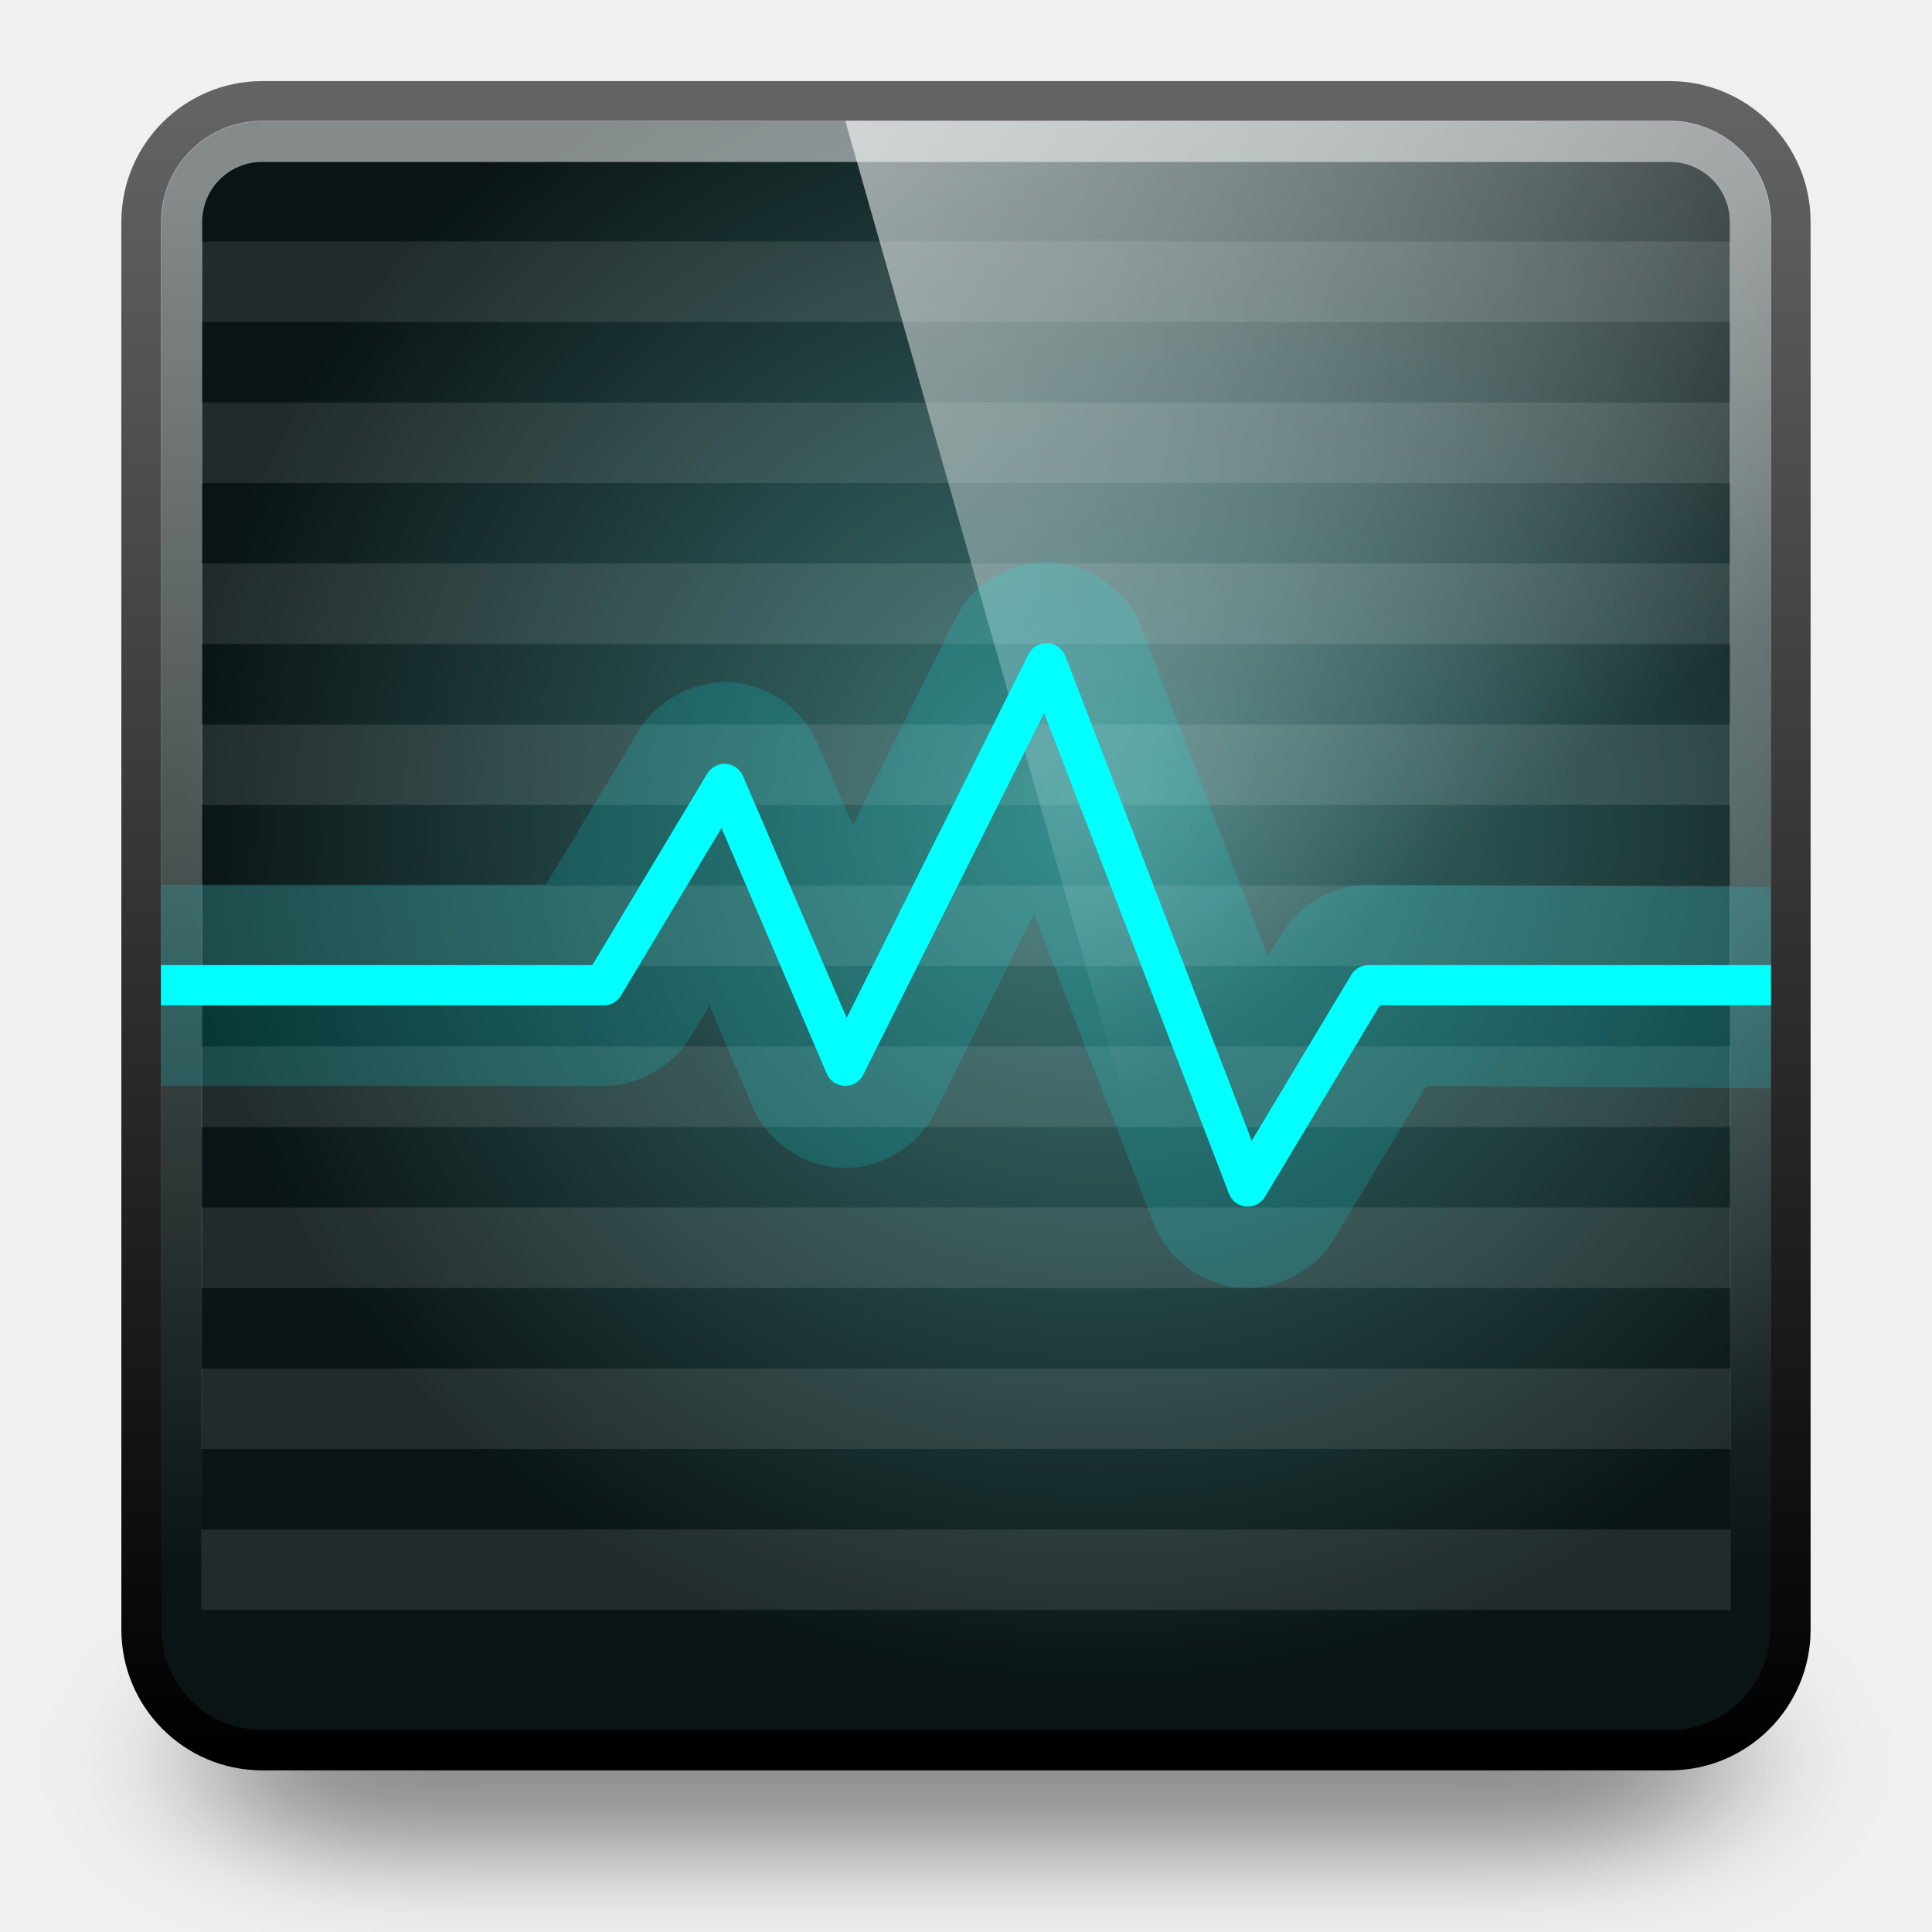
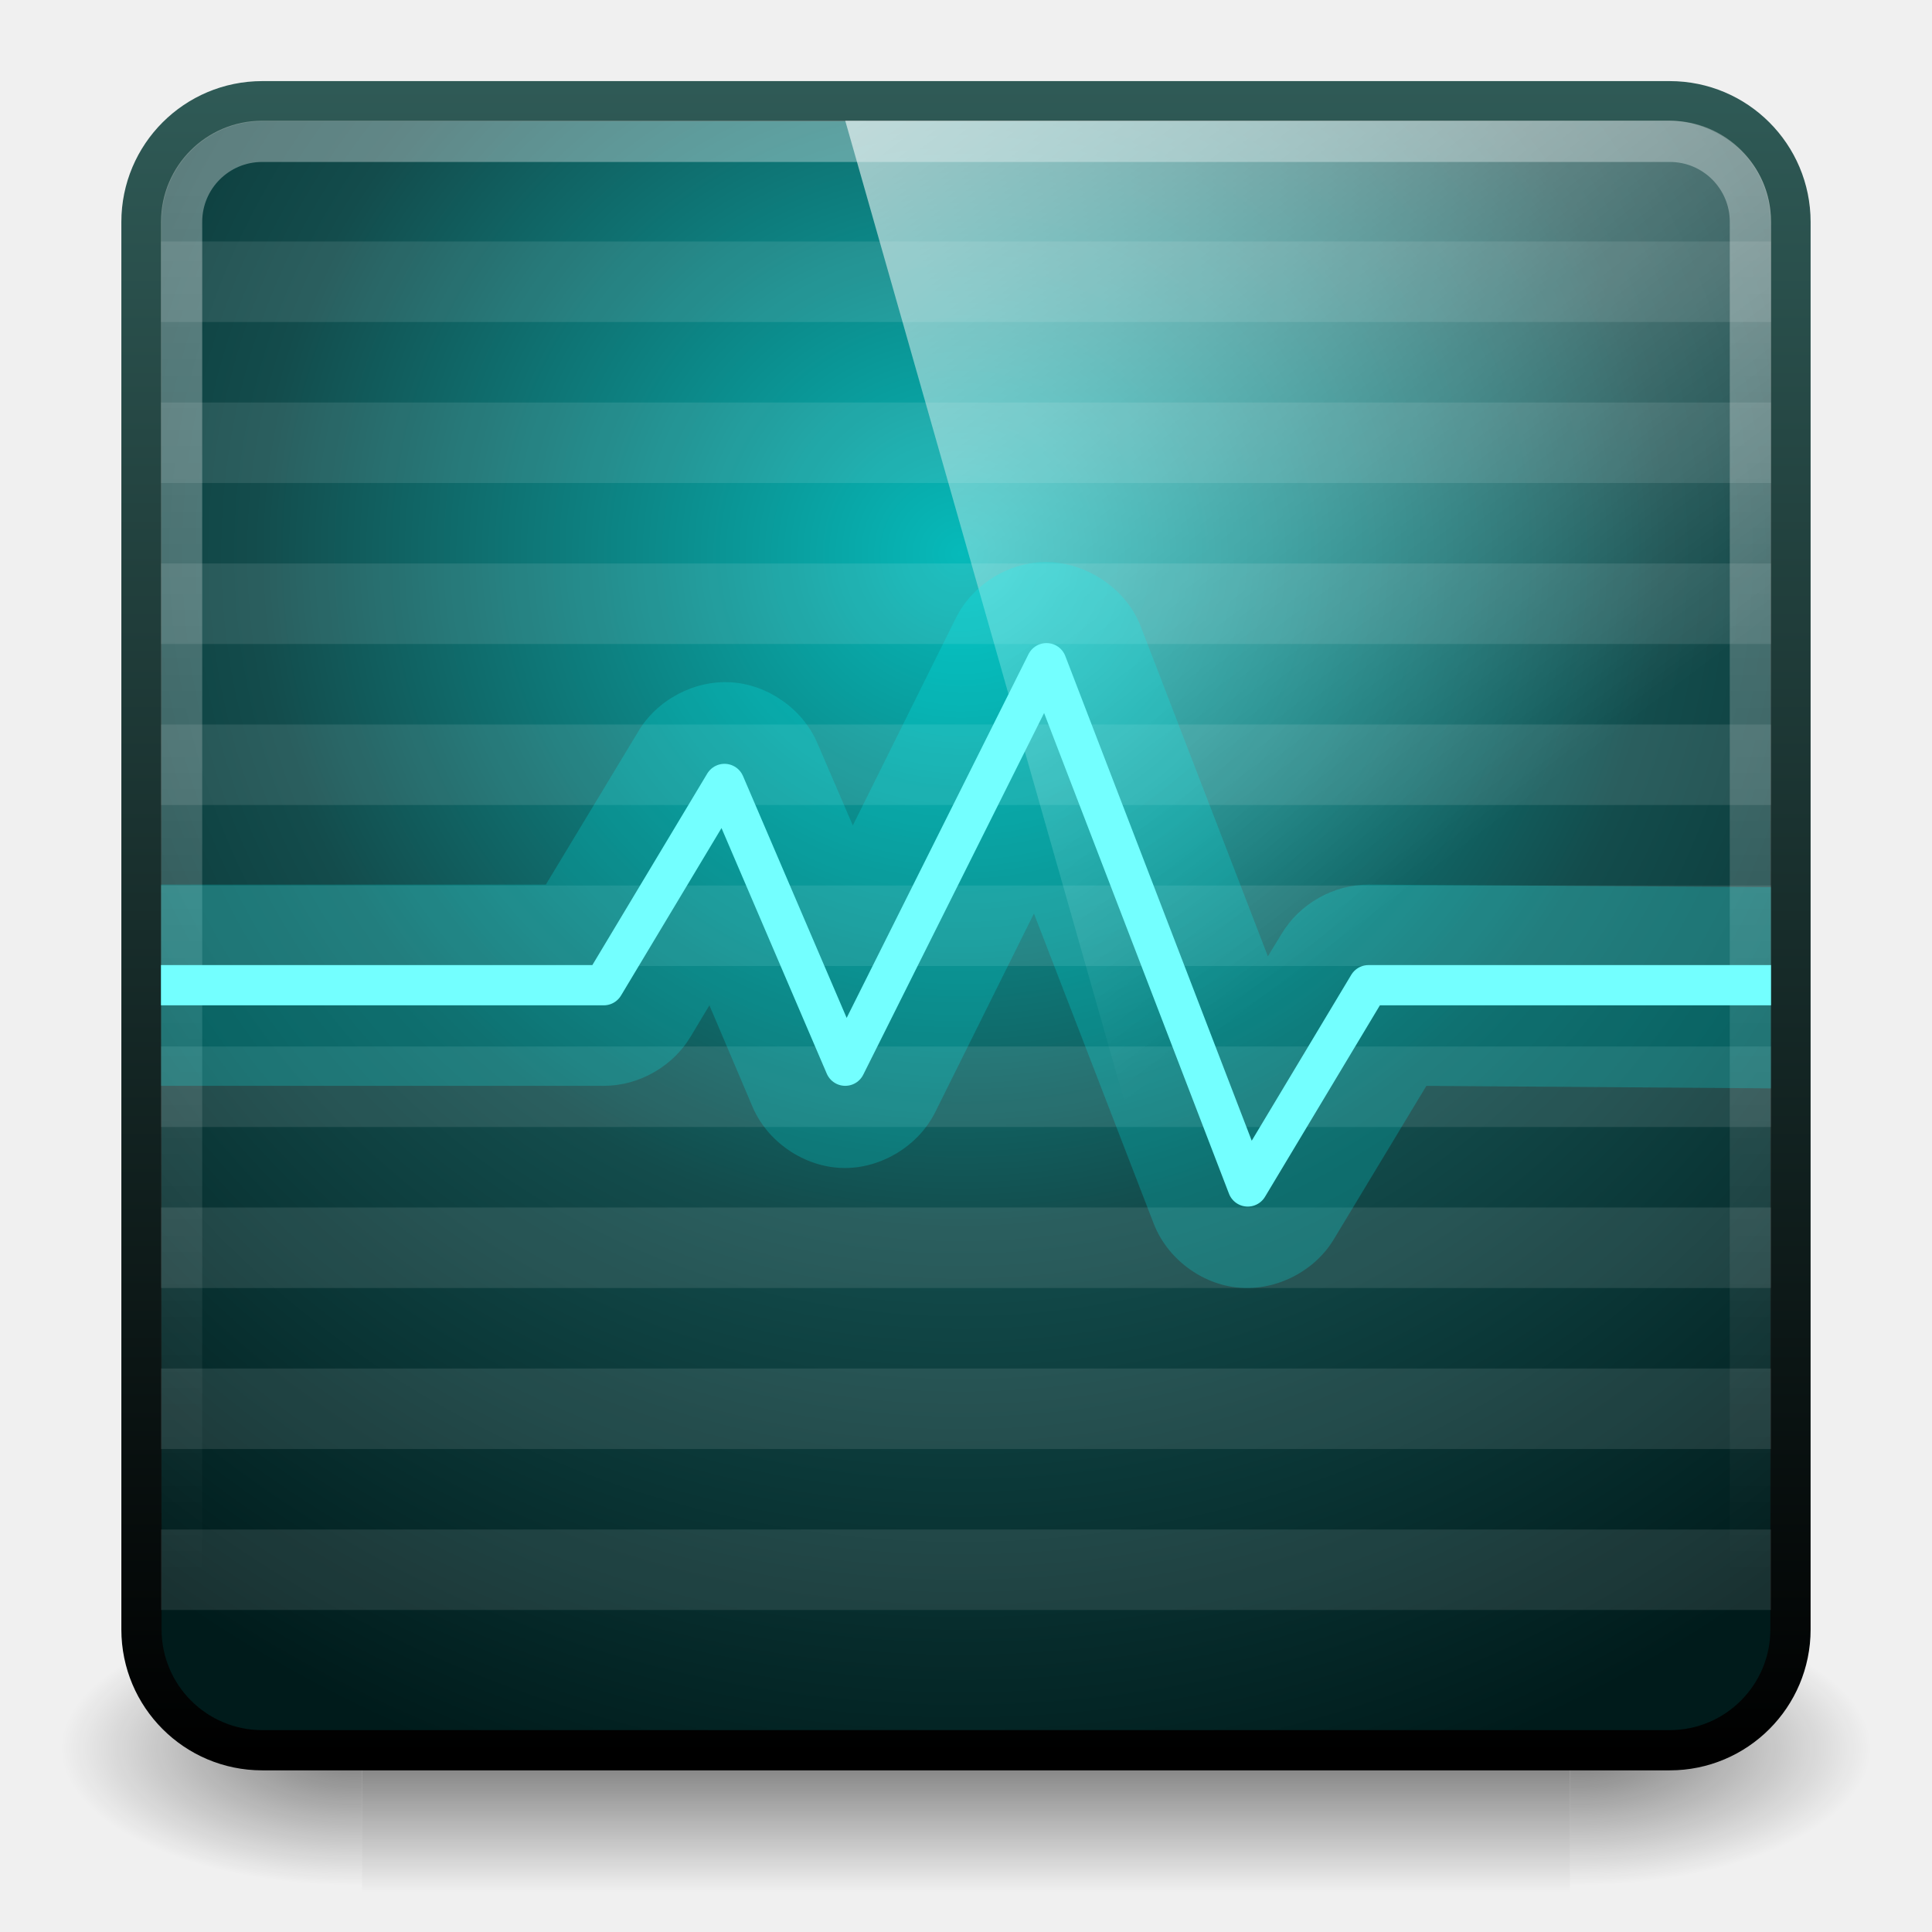
<svg xmlns="http://www.w3.org/2000/svg" xmlns:xlink="http://www.w3.org/1999/xlink" width="48px" height="48px" id="svg4700" version="1.1">
  <defs id="defs4702">
+     <linearGradient id="linearGradient3962">
+       <stop id="stop3964" offset="0" style="stop-color:#06baba;stop-opacity:1;" />
+       <stop style="stop-color:#134c4c;stop-opacity:1;" offset="0.526" id="stop3966" />
+       <stop id="stop3968" offset="1" style="stop-color:#001b1b;stop-opacity:1;" />
+     </linearGradient>
    <linearGradient id="linearGradient4185">
      <stop style="stop-color:#ffffff;stop-opacity:0.31;" offset="0" id="stop4187" />
      <stop style="stop-color:#ffffff;stop-opacity:0;" offset="1" id="stop4189" />
    </linearGradient>
    <linearGradient id="linearGradient4079">
-       <stop style="stop-color:#646464;stop-opacity:1;" offset="0" id="stop4081" />
+       <stop style="stop-color:#2f5a56;stop-opacity:1;" offset="0" id="stop4081" />
      <stop style="stop-color:#000000;stop-opacity:1;" offset="1" id="stop4083" />
    </linearGradient>
    <linearGradient id="linearGradient4018">
      <stop style="stop-color:#f24cd3;stop-opacity:1;" offset="0" id="stop4020" />
      <stop style="stop-color:#3b1941;stop-opacity:1;" offset="1" id="stop4022" />
    </linearGradient>
    <linearGradient id="linearGradient3998">
      <stop style="stop-color:#3b1941;stop-opacity:1;" offset="0" id="stop4000" />
      <stop style="stop-color:#7b3488;stop-opacity:1;" offset="1" id="stop4002" />
    </linearGradient>
    <linearGradient id="linearGradient3874">
      <stop style="stop-color:#3175c0;stop-opacity:1;" offset="0" id="stop3876" />
      <stop style="stop-color:#0b1723;stop-opacity:1;" offset="1" id="stop3878" />
    </linearGradient>
    <linearGradient id="linearGradient4050">
      <stop id="stop4052" offset="0" style="stop-color:#ffffff;stop-opacity:1;" />
      <stop id="stop4054" offset="1" style="stop-color:#ffffff;stop-opacity:0;" />
    </linearGradient>
    <filter id="filter3174" color-interpolation-filters="sRGB">
      <feGaussianBlur stdDeviation="1.71" id="feGaussianBlur3176" />
    </filter>
    <linearGradient gradientTransform="scale(1.005865,0.994169)" gradientUnits="userSpaceOnUse" id="ButtonShadow" y2="7.017" x2="45.448" y1="92.54" x1="45.448">
      <stop offset="0" style="stop-color:#000000;stop-opacity:1" id="stop3750" />
      <stop offset="1" style="stop-color:#000000;stop-opacity:0.588" id="stop3752" />
    </linearGradient>
    <linearGradient xlink:href="#linearGradient4050" id="linearGradient4523" x1="22.44" y1="4.894" x2="22.44" y2="38.217" gradientUnits="userSpaceOnUse" gradientTransform="matrix(0.9985742,0,0,1.034552,-0.8133296,-0.3945064)" />
-     <filter id="filter3914" x="-0.118" width="1.236" y="-0.64" height="2.28">
-       <feGaussianBlur stdDeviation="1.872" id="feGaussianBlur3916" />
-     </filter>
    <linearGradient id="linearGradient5280">
      <stop id="stop5282" offset="0" style="stop-color:#82508e;stop-opacity:1;" />
      <stop id="stop5284" offset="1" style="stop-color:#82508e;stop-opacity:0;" />
    </linearGradient>
    <linearGradient id="linearGradient5304">
      <stop id="stop5306" offset="0" style="stop-color:#2e3436;stop-opacity:1;" />
      <stop id="stop5308" offset="1" style="stop-color:#2e3436;stop-opacity:0;" />
    </linearGradient>
    <linearGradient id="linearGradient6506">
      <stop id="stop6508" offset="0" style="stop-color:#eeeeec;stop-opacity:1;" />
      <stop id="stop6510" offset="1" style="stop-color:#eeeeec;stop-opacity:0;" />
    </linearGradient>
    <linearGradient id="linearGradient6563">
      <stop id="stop6565" offset="0" style="stop-color:white;stop-opacity:1;" />
      <stop id="stop6567" offset="1" style="stop-color:white;stop-opacity:0;" />
    </linearGradient>
    <radialGradient xlink:href="#linearGradient5280" id="radialGradient3234" gradientUnits="userSpaceOnUse" gradientTransform="matrix(1,0,0,0.732283,0,10.65742)" cx="15.005" cy="39.809" fx="15.005" fy="39.809" r="9.723" />
    <linearGradient xlink:href="#linearGradient5304" id="linearGradient3236" gradientUnits="userSpaceOnUse" gradientTransform="matrix(1,0,0,0.988192,-50.49413,9.639436)" x1="12.606" y1="15.069" x2="12.606" y2="23.044" />
    <linearGradient xlink:href="#linearGradient6506" id="linearGradient3238" gradientUnits="userSpaceOnUse" gradientTransform="matrix(1,0,0,0.988192,-50.49413,9.639436)" x1="15.646" y1="39.743" x2="15.646" y2="53.502" />
    <linearGradient xlink:href="#linearGradient6563" id="linearGradient3240" gradientUnits="userSpaceOnUse" gradientTransform="matrix(1.180326,0,0,0.867993,-37.72088,4.317054)" x1="-1.684" y1="39.902" x2="5.537" y2="44.272" />
    <clipPath clipPathUnits="userSpaceOnUse" id="clipPath4012">
      <rect rx="3" ry="3" y="12.592" x="-51.816" height="40.969" width="40.969" id="rect4014" style="color:#000000;fill:url(#radialGradient4016);fill-opacity:1;fill-rule:nonzero;stroke:none;stroke-width:1.031;marker:none;visibility:visible;display:inline;overflow:visible;enable-background:accumulate" />
    </clipPath>
    <radialGradient xlink:href="#linearGradient3874" id="radialGradient4016" gradientUnits="userSpaceOnUse" gradientTransform="matrix(1.130014,0,0,1.130031,-59.07593,7.499127)" cx="28.773" cy="19.74" fx="28.773" fy="19.74" r="21.016" />
    <linearGradient gradientUnits="userSpaceOnUse" id="linearGradient4594-3" x1="8.211" x2="31.743" y1="-5.714" y2="25.487">
      <stop offset="0" stop-color="#fff" id="stop37-5-1" />
      <stop offset="1" stop-color="#fff" stop-opacity="0" id="stop39-0" />
    </linearGradient>
    <linearGradient x1="45.448" y1="92.54" x2="45.448" y2="7.017" id="ButtonShadow-9" gradientUnits="userSpaceOnUse" gradientTransform="scale(1.005865,0.994169)">
      <stop id="stop3750-3" style="stop-color:#000000;stop-opacity:1" offset="0" />
      <stop id="stop3752-0" style="stop-color:#000000;stop-opacity:0.588" offset="1" />
    </linearGradient>
    <filter color-interpolation-filters="sRGB" id="filter3174-2">
      <feGaussianBlur id="feGaussianBlur3176-1" stdDeviation="1.71" />
    </filter>
    <linearGradient id="linearGradient3882-7">
      <stop id="stop3884-2" offset="0" style="stop-color:#ffffff;stop-opacity:1;" />
      <stop id="stop3886-1" offset="1" style="stop-color:#ffffff;stop-opacity:0;" />
    </linearGradient>
    <radialGradient xlink:href="#linearGradient3882-7" id="radialGradient4226" gradientUnits="userSpaceOnUse" gradientTransform="matrix(0.975598,0,0,0.9762164,50.83541,4.844814)" cx="29.303" cy="20.26" fx="29.303" fy="20.26" r="24.344" />
    <linearGradient xlink:href="#linearGradient4594-3" id="linearGradient4230" gradientUnits="userSpaceOnUse" gradientTransform="matrix(0.9882196,0,0,0.9863014,3.482998,-2.917808)" x1="8.211" y1="-5.714" x2="31.743" y2="25.487" />
    <linearGradient y2="39.358" x2="23.43" y1="8.404" x1="23.43" gradientTransform="matrix(0.7674418,0,0,0.9354838,5.581395,-46.45161)" gradientUnits="userSpaceOnUse" id="linearGradient4005" xlink:href="#linearGradient4067" />
    <linearGradient gradientUnits="userSpaceOnUse" y2="43" x2="30" y1="5" x1="30" id="linearGradient3999" xlink:href="#linearGradient990" />
    <radialGradient r="1280" fy="152.427" fx="1608.772" cy="152.427" cx="1608.772" gradientTransform="matrix(0.01680947,0,0,0.01619725,2.03581,19.93133)" gradientUnits="userSpaceOnUse" id="radialGradient3221" xlink:href="#linearGradient3993" />
    <linearGradient x1="16.143" y1="4" x2="16.143" y2="44" id="linearGradient3095" xlink:href="#linearGradient2223-4-6-9-7" gradientUnits="userSpaceOnUse" gradientTransform="matrix(0.8974876,0,0,0.6923586,2.479636,9.383388)" />
    <linearGradient id="linearGradient2223-4-6-9-7">
      <stop id="stop2225-6-4-7-2" style="stop-color:#ffffff;stop-opacity:1" offset="0" />
      <stop id="stop2229-2-5-5-8" style="stop-color:#ffffff;stop-opacity:0" offset="1" />
    </linearGradient>
    <linearGradient x1="16.626" y1="15.298" x2="20.055" y2="24.628" id="linearGradient3098" xlink:href="#linearGradient8265-821-176-38-919-66-249-7-7-8-6" gradientUnits="userSpaceOnUse" gradientTransform="matrix(0.9578231,0,0,1.018283,1.012247,1.922121)" />
    <linearGradient id="linearGradient8265-821-176-38-919-66-249-7-7-8-6">
      <stop id="stop2687-1-9-0-2" style="stop-color:#ffffff;stop-opacity:1" offset="0" />
      <stop id="stop2689-5-4-3-1" style="stop-color:#ffffff;stop-opacity:0" offset="1" />
    </linearGradient>
    <linearGradient x1="12.579" y1="2.917" x2="12.213" y2="47.279" id="linearGradient3109" xlink:href="#linearGradient2238-2-3-3-1" gradientUnits="userSpaceOnUse" gradientTransform="matrix(0.9546411,0,0,0.8965269,1.087457,5.385239)" />
    <linearGradient id="linearGradient2238-2-3-3-1">
      <stop id="stop2240-1-6-7-0" style="stop-color:#ffffff;stop-opacity:1" offset="0" />
      <stop id="stop2242-7-3-7-2" style="stop-color:#ffffff;stop-opacity:0" offset="1" />
    </linearGradient>
    <linearGradient x1="23.071" y1="36.047" x2="23.071" y2="33.296" id="linearGradient3112" xlink:href="#linearGradient2223-4-6-9" gradientUnits="userSpaceOnUse" gradientTransform="matrix(0.9910545,0,0,1.011476,0.2204965,5.812092)" />
    <linearGradient id="linearGradient2223-4-6-9">
      <stop id="stop2225-6-4-7" style="stop-color:#ffffff;stop-opacity:1" offset="0" />
      <stop id="stop2229-2-5-5" style="stop-color:#ffffff;stop-opacity:0" offset="1" />
    </linearGradient>
    <radialGradient cx="7.496" cy="8.45" r="20" fx="7.496" fy="8.45" id="radialGradient3115" xlink:href="#linearGradient4157-401-351-3-5" gradientUnits="userSpaceOnUse" gradientTransform="matrix(0,1.710208,-2.920517,-7.2163996e-8,48.67778,-0.887045)" />
    <linearGradient id="linearGradient4157-401-351-3-5">
      <stop id="stop3790-0-0" style="stop-color:#4a5653;stop-opacity:1" offset="0" />
      <stop id="stop3792-0-2" style="stop-color:#141414;stop-opacity:1" offset="1" />
    </linearGradient>
    <linearGradient x1="16.143" y1="4" x2="16.143" y2="44" id="linearGradient3117" xlink:href="#linearGradient3610-302-5-8" gradientUnits="userSpaceOnUse" gradientTransform="matrix(0.9487726,0,0,0.7436444,1.229459,8.152533)" />
    <linearGradient id="linearGradient3610-302-5-8">
      <stop id="stop3796-3-0" style="stop-color:#323232;stop-opacity:1" offset="0" />
      <stop id="stop3798-8-6" style="stop-color:#000000;stop-opacity:1" offset="1" />
    </linearGradient>
    <linearGradient x1="24" y1="7.96" x2="24" y2="43.865" id="linearGradient3120" xlink:href="#linearGradient3994-617-9-9" gradientUnits="userSpaceOnUse" gradientTransform="translate(-3.5243988e-6,-6.6e-6)" />
    <linearGradient id="linearGradient3994-617-9-9">
      <stop id="stop4324-9-7" style="stop-color:#f0f0f0;stop-opacity:1" offset="0" />
      <stop id="stop2860-4-4" style="stop-color:#d7d7d8;stop-opacity:1" offset="0.086" />
      <stop id="stop2862-5-9" style="stop-color:#b2b2b3;stop-opacity:1" offset="0.922" />
      <stop id="stop4326-1-1" style="stop-color:#979798;stop-opacity:1" offset="1" />
    </linearGradient>
    <linearGradient x1="10.014" y1="44.96" x2="10.014" y2="2.876" id="linearGradient3122" xlink:href="#linearGradient4008-764-3-0" gradientUnits="userSpaceOnUse" gradientTransform="matrix(0.9574517,0,0,0.9034707,1.021176,4.305624)" />
    <linearGradient id="linearGradient4008-764-3-0">
      <stop id="stop4334-7-6" style="stop-color:#595959;stop-opacity:1" offset="0" />
      <stop id="stop4336-8-0" style="stop-color:#b3b3b3;stop-opacity:1" offset="1" />
    </linearGradient>
    <radialGradient cx="605.714" cy="486.648" r="117.143" fx="605.714" fy="486.648" id="radialGradient3125" xlink:href="#linearGradient5060-6-6-5" gradientUnits="userSpaceOnUse" gradientTransform="matrix(-0.0655873,0,0,0.02470588,47.69222,31.94163)" />
    <linearGradient id="linearGradient5060-6-6-5">
      <stop id="stop5062-3-0-3" style="stop-color:#000000;stop-opacity:1" offset="0" />
      <stop id="stop5064-1-4-9" style="stop-color:#000000;stop-opacity:0" offset="1" />
    </linearGradient>
    <radialGradient cx="605.714" cy="486.648" r="117.143" fx="605.714" fy="486.648" id="radialGradient3128" xlink:href="#linearGradient5060-6-6-5" gradientUnits="userSpaceOnUse" gradientTransform="matrix(0.0655873,0,0,0.02470588,0.3077881,31.94163)" />
    <linearGradient id="linearGradient5048-7-7-5">
      <stop id="stop5050-5-6-4" style="stop-color:#000000;stop-opacity:0" offset="0" />
      <stop id="stop5056-9-0-1" style="stop-color:#000000;stop-opacity:1" offset="0.5" />
      <stop id="stop5052-6-9-5" style="stop-color:#000000;stop-opacity:0" offset="1" />
    </linearGradient>
    <linearGradient x1="302.857" y1="366.648" x2="302.857" y2="609.505" id="linearGradient4041" xlink:href="#linearGradient5048-7-7-5" gradientUnits="userSpaceOnUse" gradientTransform="matrix(0.0655873,0,0,0.02470588,0.2948777,31.94163)" />
    <linearGradient y2="25.487" x2="34.454" y1="-5.714" x1="10.189" gradientTransform="matrix(1.041667,0,0,1,-61.20834,-0.9999989)" gradientUnits="userSpaceOnUse" id="linearGradient3139" xlink:href="#linearGradient986-3" />
    <linearGradient id="linearGradient986-3">
      <stop style="stop-color:#ffffff;stop-opacity:1;" offset="0" id="stop988-9" />
      <stop style="stop-color:#ffffff;stop-opacity:0;" offset="1" id="stop990-4" />
    </linearGradient>
    <linearGradient y2="39.358" x2="23.43" y1="8.404" x1="23.43" gradientTransform="matrix(0.9534883,0,0,1.193548,1.116279,-4.645163)" gradientUnits="userSpaceOnUse" id="linearGradient971" xlink:href="#linearGradient965" />
    <linearGradient gradientTransform="matrix(1,0,0,1.258064,0,-6.193548)" gradientUnits="userSpaceOnUse" y2="39.358" x2="23.43" y1="8.404" x1="23.43" id="linearGradient1062" xlink:href="#linearGradient957" />
    <radialGradient r="117.143" fy="486.648" fx="605.714" cy="486.648" cx="605.714" gradientTransform="matrix(-0.06214224,0,0,0.02900085,46.53201,28.95316)" gradientUnits="userSpaceOnUse" id="radialGradient3131" xlink:href="#linearGradient5060" />
    <radialGradient r="117.143" fy="486.648" fx="605.714" cy="486.648" cx="605.714" gradientTransform="matrix(0.06214224,0,0,0.02900085,1.636502,28.95316)" gradientUnits="userSpaceOnUse" id="radialGradient3129" xlink:href="#linearGradient5060" />
    <linearGradient y2="609.505" x2="302.857" y1="366.648" x1="302.857" gradientTransform="matrix(0.06214224,0,0,0.02900085,1.624272,28.95316)" gradientUnits="userSpaceOnUse" id="linearGradient3127" xlink:href="#linearGradient5048" />
    <linearGradient id="linearGradient5048">
      <stop offset="0" style="stop-color:#000000;stop-opacity:0" id="stop5050" />
      <stop offset="0.5" style="stop-color:#000000;stop-opacity:1" id="stop5056" />
      <stop offset="1" style="stop-color:#000000;stop-opacity:0" id="stop5052" />
    </linearGradient>
    <linearGradient id="linearGradient5060">
      <stop offset="0" style="stop-color:#000000;stop-opacity:1" id="stop5062" />
      <stop offset="1" style="stop-color:#000000;stop-opacity:0" id="stop5064" />
    </linearGradient>
    <linearGradient id="linearGradient965">
      <stop style="stop-color:#ffffff;stop-opacity:1;" offset="0" id="stop967" />
      <stop style="stop-color:#ffffff;stop-opacity:0;" offset="1" id="stop969" />
    </linearGradient>
    <linearGradient id="linearGradient957">
      <stop id="stop959" offset="0" style="stop-color:#808080;stop-opacity:1;" />
      <stop id="stop961" offset="1" style="stop-color:#222222;stop-opacity:1;" />
    </linearGradient>
    <linearGradient id="linearGradient990">
      <stop id="stop992" offset="0" style="stop-color:#d1d1d1;stop-opacity:1;" />
      <stop id="stop994" offset="1" style="stop-color:#363636;stop-opacity:1;" />
    </linearGradient>
    <linearGradient id="linearGradient3993">
      <stop style="stop-color:#407a7a;stop-opacity:1;" offset="0" id="stop3995" />
      <stop style="stop-color:#0a1414;stop-opacity:1;" offset="1" id="stop3997" />
    </linearGradient>
    <linearGradient id="linearGradient4067">
      <stop id="stop4069" offset="0" style="stop-color:#858585;stop-opacity:0.496;" />
      <stop id="stop4071" offset="1" style="stop-color:#000000;stop-opacity:1;" />
    </linearGradient>
    <linearGradient xlink:href="#linearGradient4067" id="linearGradient3258" gradientUnits="userSpaceOnUse" gradientTransform="matrix(0.7209302,0,0,0.9999999,6.697674,-48)" x1="23.43" y1="8.404" x2="23.43" y2="39.358" />
    <radialGradient xlink:href="#linearGradient3993" id="radialGradient3261" gradientUnits="userSpaceOnUse" gradientTransform="matrix(0.01680947,0,0,0.01619725,59.62269,19.3232)" cx="1608.772" cy="152.427" fx="1608.772" fy="152.427" r="1280" />
    <linearGradient xlink:href="#linearGradient986-3" id="linearGradient3264" gradientUnits="userSpaceOnUse" gradientTransform="matrix(1.041667,0,0,1,-3.621463,-1.608126)" x1="10.189" y1="-5.714" x2="34.454" y2="25.487" />
    <linearGradient xlink:href="#linearGradient965" id="linearGradient3267" gradientUnits="userSpaceOnUse" gradientTransform="matrix(0.9534883,0,0,1.193548,58.70316,-5.25329)" x1="23.43" y1="8.404" x2="23.43" y2="39.358" />
    <linearGradient xlink:href="#linearGradient990" id="linearGradient3270" gradientUnits="userSpaceOnUse" x1="30" y1="5" x2="30" y2="43" gradientTransform="translate(57.58688,-0.6081273)" />
    <linearGradient xlink:href="#linearGradient957" id="linearGradient3272" gradientUnits="userSpaceOnUse" gradientTransform="matrix(1,0,0,1.258064,57.58688,-6.801675)" x1="23.43" y1="8.404" x2="23.43" y2="39.358" />
-     <radialGradient xlink:href="#linearGradient3993-6" id="radialGradient3261-4" gradientUnits="userSpaceOnUse" gradientTransform="matrix(0.01775913,0,0,0.01711232,61.45056,19.2736)" cx="-1924.771" cy="54.201" fx="-1924.771" fy="54.201" r="1280" />
+     <radialGradient xlink:href="#linearGradient3962" id="radialGradient3261-4" gradientUnits="userSpaceOnUse" gradientTransform="matrix(0.02609634,0,0,0.02514587,78.75052,12.98739)" cx="-2102.805" cy="30.327" fx="-2102.805" fy="30.327" r="1280" />
    <linearGradient id="linearGradient3993-6">
-       <stop style="stop-color:#407a7a;stop-opacity:1;" offset="0" id="stop3995-6" />
-       <stop style="stop-color:#0a1414;stop-opacity:1;" offset="1" id="stop3997-3" />
+       <stop style="stop-color:#08ebeb;stop-opacity:1;" offset="0" id="stop3995-6" />
+       <stop id="stop3960" offset="0.5" style="stop-color:#186262;stop-opacity:1;" />
+       <stop style="stop-color:#001b1b;stop-opacity:1;" offset="1" id="stop3997-3" />
    </linearGradient>
    <radialGradient r="1280" fy="152.427" fx="1608.772" cy="152.427" cx="1608.772" gradientTransform="matrix(0.01680947,0,0,0.01619725,-4.96419,10.93133)" gradientUnits="userSpaceOnUse" id="radialGradient3293" xlink:href="#linearGradient3993-6" />
    <linearGradient xlink:href="#linearGradient4079" id="linearGradient4085" x1="16.515" y1="2.125" x2="16.515" y2="43.627" gradientUnits="userSpaceOnUse" />
    <linearGradient y2="25.487" x2="34.454" y1="-5.714" x1="10.189" gradientTransform="matrix(1.041667,0,0,1,-0.8333397,-0.9999989)" gradientUnits="userSpaceOnUse" id="linearGradient3139-0" xlink:href="#linearGradient986-3-1" />
    <linearGradient id="linearGradient986-3-1">
      <stop style="stop-color:#ffffff;stop-opacity:1;" offset="0" id="stop988-9-5" />
      <stop style="stop-color:#ffffff;stop-opacity:0;" offset="1" id="stop990-4-4" />
    </linearGradient>
    <linearGradient y2="39.358" x2="23.43" y1="8.404" x1="23.43" gradientTransform="matrix(0.9534883,0,0,1.193548,1.116279,-4.645163)" gradientUnits="userSpaceOnUse" id="linearGradient971-3" xlink:href="#linearGradient965-1" />
    <linearGradient gradientTransform="matrix(1,0,0,1.258064,0,-6.193548)" gradientUnits="userSpaceOnUse" y2="39.358" x2="23.43" y1="8.404" x1="23.43" id="linearGradient1062-7" xlink:href="#linearGradient957-2" />
    <radialGradient xlink:href="#linearGradient990-1" id="radialGradient3858-6" gradientUnits="userSpaceOnUse" gradientTransform="matrix(0.02125902,0,0,0.02105643,-3.77824,18.71072)" cx="1608.772" cy="152.427" fx="1608.772" fy="152.427" r="1280" />
    <radialGradient r="117.143" fy="486.648" fx="605.714" cy="486.648" cx="605.714" gradientTransform="matrix(-0.06214224,0,0,0.02900085,46.53201,28.95316)" gradientUnits="userSpaceOnUse" id="radialGradient3131-8" xlink:href="#linearGradient5060-2" />
    <radialGradient r="117.143" fy="486.648" fx="605.714" cy="486.648" cx="605.714" gradientTransform="matrix(0.06214224,0,0,0.02900085,1.636502,28.95316)" gradientUnits="userSpaceOnUse" id="radialGradient3129-4" xlink:href="#linearGradient5060-2" />
    <linearGradient y2="609.505" x2="302.857" y1="366.648" x1="302.857" gradientTransform="matrix(0.06214224,0,0,0.02900085,1.624272,28.95316)" gradientUnits="userSpaceOnUse" id="linearGradient3127-0" xlink:href="#linearGradient5048-6" />
    <linearGradient id="linearGradient5048-6">
      <stop offset="0" style="stop-color:#000000;stop-opacity:0" id="stop5050-1" />
      <stop offset="0.5" style="stop-color:#000000;stop-opacity:1" id="stop5056-8" />
      <stop offset="1" style="stop-color:#000000;stop-opacity:0" id="stop5052-8" />
    </linearGradient>
    <linearGradient id="linearGradient5060-2">
      <stop offset="0" style="stop-color:#000000;stop-opacity:1" id="stop5062-5" />
      <stop offset="1" style="stop-color:#000000;stop-opacity:0" id="stop5064-3" />
    </linearGradient>
    <linearGradient id="linearGradient965-1">
      <stop style="stop-color:#ffffff;stop-opacity:0.385;" offset="0" id="stop967-5" />
      <stop style="stop-color:#ffffff;stop-opacity:0;" offset="1" id="stop969-3" />
    </linearGradient>
    <linearGradient id="linearGradient957-2">
      <stop id="stop959-4" offset="0" style="stop-color:#274e28;stop-opacity:1;" />
      <stop id="stop961-7" offset="1" style="stop-color:#000000;stop-opacity:1;" />
    </linearGradient>
    <linearGradient id="linearGradient990-1">
      <stop id="stop992-8" offset="0" style="stop-color:#71a332;stop-opacity:1;" />
      <stop id="stop994-9" offset="1" style="stop-color:#1e2617;stop-opacity:1" />
    </linearGradient>
    <linearGradient xlink:href="#linearGradient986-3-1" id="linearGradient4167" gradientUnits="userSpaceOnUse" gradientTransform="matrix(1.041667,0,0,1,54.16666,1.06e-6)" x1="10.189" y1="-5.714" x2="34.454" y2="25.487" />
    <linearGradient xlink:href="#linearGradient965-1" id="linearGradient4173" gradientUnits="userSpaceOnUse" gradientTransform="matrix(0.9534883,0,0,1.193548,56.11628,-3.645163)" x1="23.43" y1="8.404" x2="23.43" y2="39.358" />
    <radialGradient xlink:href="#linearGradient990-1" id="radialGradient4176" gradientUnits="userSpaceOnUse" gradientTransform="matrix(0.02125902,0,0,0.02105643,51.22176,19.71072)" cx="1608.772" cy="152.427" fx="1608.772" fy="152.427" r="1280" />
    <linearGradient xlink:href="#linearGradient957-2" id="linearGradient4178" gradientUnits="userSpaceOnUse" gradientTransform="matrix(1,0,0,1.258064,55,-5.193548)" x1="23.43" y1="8.404" x2="23.43" y2="39.358" />
+     <radialGradient xlink:href="#linearGradient5060-3" id="radialGradient3129-8" gradientUnits="userSpaceOnUse" gradientTransform="matrix(0.06214224,0,0,0.02900085,1.636502,28.95316)" cx="605.714" cy="486.648" fx="605.714" fy="486.648" r="117.143" />
+     <linearGradient id="linearGradient5060-3">
+       <stop id="stop5062-7" style="stop-color:#000000;stop-opacity:1" offset="0" />
+       <stop id="stop5064-9" style="stop-color:#000000;stop-opacity:0" offset="1" />
+     </linearGradient>
+     <linearGradient xlink:href="#linearGradient5048-8" id="linearGradient3127-2" gradientUnits="userSpaceOnUse" gradientTransform="matrix(0.06214224,0,0,0.02900085,1.624272,28.95316)" x1="302.857" y1="366.648" x2="302.857" y2="609.505" />
+     <linearGradient id="linearGradient5048-8">
+       <stop id="stop5050-6" style="stop-color:#000000;stop-opacity:0" offset="0" />
+       <stop id="stop5056-86" style="stop-color:#000000;stop-opacity:1" offset="0.5" />
+       <stop id="stop5052-9" style="stop-color:#000000;stop-opacity:0" offset="1" />
+     </linearGradient>
+     <radialGradient xlink:href="#linearGradient5060-3" id="radialGradient3131-2" gradientUnits="userSpaceOnUse" gradientTransform="matrix(-0.06214224,0,0,0.02900085,46.53201,28.95316)" cx="605.714" cy="486.648" fx="605.714" fy="486.648" r="117.143" />
+     <linearGradient id="linearGradient3134">
+       <stop id="stop3136" style="stop-color:#000000;stop-opacity:1" offset="0" />
+       <stop id="stop3138" style="stop-color:#000000;stop-opacity:0" offset="1" />
+     </linearGradient>
+     <radialGradient r="117.143" fy="486.648" fx="605.714" cy="486.648" cx="605.714" gradientTransform="matrix(-0.06214224,0,0,0.02900085,46.53201,28.95316)" gradientUnits="userSpaceOnUse" id="radialGradient3144" xlink:href="#linearGradient5060-3" />
  </defs>
  <g id="layer1">
-     <rect style="color:#000000;fill:#000000;fill-opacity:0.416;fill-rule:nonzero;stroke:none;stroke-width:1;marker:none;visibility:visible;display:inline;overflow:visible;filter:url(#filter3914);enable-background:accumulate" id="rect3132" width="38.001" height="7.02" x="5.989" y="60.146" ry="6.24" rx="4" transform="matrix(0.9999819,0,0,0.6410076,-0.9893422,2.946139)" />
+     <g id="g1017" transform="translate(-0.0842509,0.370826)">
+       <path style="opacity:0.5;fill:url(#radialGradient3129-8);fill-opacity:1;fill-rule:nonzero;stroke:none;stroke-width:104.962;marker:none;visibility:visible;display:inline;overflow:visible" id="path5058" d="m 39.087,39.586 c 0,0 0,7.043 0,7.043 3.2,0.013 7.736,-1.578 7.736,-3.522 0,-1.944 -3.571,-3.521 -7.736,-3.521 z" />
+       <rect style="opacity:0.5;fill:url(#linearGradient3127-2);fill-opacity:1;fill-rule:nonzero;stroke:none;stroke-width:104.962;marker:none;visibility:visible;display:inline;overflow:visible" id="rect4173" y="39.586" x="9.081" height="7.043" width="30.006" />
+       <path style="opacity:0.5;fill:url(#radialGradient3144);fill-opacity:1;fill-rule:nonzero;stroke:none;stroke-width:104.962;marker:none;visibility:visible;display:inline;overflow:visible" id="path5018" d="m 9.081,39.586 c 0,0 0,7.043 0,7.043 -3.2,0.013 -7.736,-1.578 -7.736,-3.522 0,-1.944 3.571,-3.521 7.736,-3.521 z" />
+     </g>
    <rect style="color:#000000;fill:url(#radialGradient3261-4);fill-opacity:1;fill-rule:nonzero;stroke:url(#linearGradient4085);stroke-width:1;stroke-linecap:butt;stroke-linejoin:miter;stroke-miterlimit:4;stroke-opacity:1;stroke-dasharray:none;stroke-dashoffset:0;marker:none;visibility:visible;display:inline;overflow:visible;enable-background:accumulate" id="rect3117" width="40.969" height="40.969" x="3.515" y="2.515" ry="3" rx="3" />
    <g id="layer2" style="display:none" transform="translate(5.204491,-179.6879)">
      <rect width="86" height="85" rx="6" ry="6" x="5" y="7" id="rect3745" style="opacity:0.9;fill:url(#ButtonShadow);fill-opacity:1;fill-rule:nonzero;stroke:none;filter:url(#filter3174)" />
    </g>
    <g id="layer4" transform="translate(5.204491,-179.6879)" />
    <g id="layer2-1" style="display:none" transform="translate(61.32949,-176.7527)">
      <rect width="86" height="85" rx="6" ry="6" x="5" y="7" id="rect3745-1" style="opacity:0.9;fill:url(#ButtonShadow-9);fill-opacity:1;fill-rule:nonzero;stroke:none;filter:url(#filter3174-2)" />
    </g>
    <g id="layer4-8" transform="translate(61.32949,-176.7527)" />
-     <rect width="38.976" height="38.976" ry="2" x="4.512" y="3.512" id="rect4513" style="fill:none;stroke:url(#linearGradient4523);stroke-width:1.024;stroke-miterlimit:4;stroke-opacity:1;stroke-dasharray:none;opacity:0.5" rx="2" />
+     <rect width="38.976" height="38.976" ry="2" x="4.512" y="3.512" id="rect4513" style="fill:none;stroke:url(#linearGradient4523);stroke-width:1.024;stroke-miterlimit:4;stroke-opacity:1;stroke-dasharray:none;opacity:0.33" rx="2" />
    <path style="opacity:0.99;fill:url(#linearGradient4230)" d="m 21,3 20.453,0 c 1.273,0 2.547,1.013 2.547,2.503 L 44,39 31.249,39 z" id="path57-5" />
-     <path id="rect964" style="color:#000000;fill:#ffffff;fill-opacity:0.1;fill-rule:nonzero;stroke:none;stroke-width:1;marker:none;visibility:visible;display:inline;overflow:visible;enable-background:accumulate" d="M 5,6 5,8 43,8 43,6 5,6 z m 0,4 0,2 38,0 0,-2 -38,0 z m 0,4 0,2 38,0 0,-2 -38,0 z m 0,4 0,2 38,0 0,-2 -38,0 z m 0,4 0,2 38,0 0,-2 -38,0 z m 0,4 0,2 38,0 0,-2 -38,0 z m 0,4 0,2 38,0 0,-2 -38,0 z m 0,4 0,2 38,0 0,-2 -38,0 z m 0,4 0,2 38,0 0,-2 -38,0 z" />
-     <path style="font-size:medium;font-style:normal;font-variant:normal;font-weight:normal;font-stretch:normal;text-indent:0;text-align:start;text-decoration:none;line-height:normal;letter-spacing:normal;word-spacing:normal;text-transform:none;direction:ltr;block-progression:tb;writing-mode:lr-tb;text-anchor:start;baseline-shift:baseline;color:#000000;fill:#00ffff;fill-opacity:0.15;stroke:none;stroke-width:5;marker:none;visibility:visible;display:inline;overflow:visible;enable-background:accumulate;font-family:Sans;-inkscape-font-specification:Sans" d="m 25.75,13.977 c -0.841,0.081 -1.624,0.619 -2,1.375 l -2.562,5.156 -0.875,-2.031 c -0.359,-0.852 -1.224,-1.467 -2.147,-1.525 -0.923,-0.058 -1.859,0.443 -2.322,1.244 L 13.562,21.977 4,21.977 l 0,5 11,9e-6 c 0.864,0.003 1.714,-0.477 2.156,-1.219 l 0.469,-0.781 1.062,2.5 c 0.367,0.885 1.283,1.515 2.241,1.541 0.958,0.026 1.906,-0.552 2.322,-1.416 l 2.438,-4.906 2.969,7.688 c 0.332,0.879 1.196,1.531 2.132,1.609 0.936,0.078 1.896,-0.422 2.368,-1.234 l 2.281,-3.781 8.562,0.062 0,-5 -10,-0.062 c -0.864,-0.003 -1.714,0.477 -2.156,1.219 l -0.344,0.562 -3.156,-8.188 C 27.954,14.552 26.835,13.864 25.75,13.977 z" id="path4073" />
-     <path style="fill:none;stroke:#00ffff;stroke-width:1px;stroke-linecap:square;stroke-linejoin:round;stroke-opacity:1" id="path3477" d="m 4.5,24.477 10.5,9e-6 3,-5 3,7 5,-10 5,13 3,-5 9.5,-9e-6" />
+     <path id="rect964" style="color:#000000;fill:#ffffff;fill-opacity:0.1;fill-rule:nonzero;stroke:none;stroke-width:1;marker:none;visibility:visible;display:inline;overflow:visible;enable-background:accumulate" d="M 4,6 4,8 44,8 44,6 4,6 z m 0,4 0,2 40,0 0,-2 -40,0 z m 0,4 0,2 40,0 0,-2 -40,0 z m 0,4 0,2 40,0 0,-2 -40,0 z m 0,4 0,2 40,0 0,-2 -40,0 z m 0,4 0,2 40,0 0,-2 -40,0 z m 0,4 0,2 40,0 0,-2 -40,0 z m 0,4 0,2 40,0 0,-2 -40,0 z m 0,4 0,2 40,0 0,-2 -40,0 z" />
+     <path style="font-size:medium;font-style:normal;font-variant:normal;font-weight:normal;font-stretch:normal;text-indent:0;text-align:start;text-decoration:none;line-height:normal;letter-spacing:normal;word-spacing:normal;text-transform:none;direction:ltr;block-progression:tb;writing-mode:lr-tb;text-anchor:start;baseline-shift:baseline;color:#000000;fill:#00ffff;fill-opacity:0.203;stroke:none;stroke-width:5;marker:none;visibility:visible;display:inline;overflow:visible;enable-background:accumulate;font-family:Sans;-inkscape-font-specification:Sans" d="m 25.75,13.977 c -0.841,0.081 -1.624,0.619 -2,1.375 l -2.562,5.156 -0.875,-2.031 c -0.359,-0.852 -1.224,-1.467 -2.147,-1.525 -0.923,-0.058 -1.859,0.443 -2.322,1.244 L 13.562,21.977 4,21.977 l 0,5 11,9e-6 c 0.864,0.003 1.714,-0.477 2.156,-1.219 l 0.469,-0.781 1.062,2.5 c 0.367,0.885 1.283,1.515 2.241,1.541 0.958,0.026 1.906,-0.552 2.322,-1.416 l 2.438,-4.906 2.969,7.688 c 0.332,0.879 1.196,1.531 2.132,1.609 0.936,0.078 1.896,-0.422 2.368,-1.234 l 2.281,-3.781 8.562,0.062 0,-5 -10,-0.062 c -0.864,-0.003 -1.714,0.477 -2.156,1.219 l -0.344,0.562 -3.156,-8.188 C 27.954,14.552 26.835,13.864 25.75,13.977 z" id="path4073" />
+     <path style="fill:none;stroke:#73ffff;stroke-width:1px;stroke-linecap:square;stroke-linejoin:round;stroke-opacity:1" id="path3477" d="m 4.5,24.477 10.5,9e-6 3,-5 3,7 5,-10 5,13 3,-5 9.5,-9e-6" />
  </g>
</svg>
